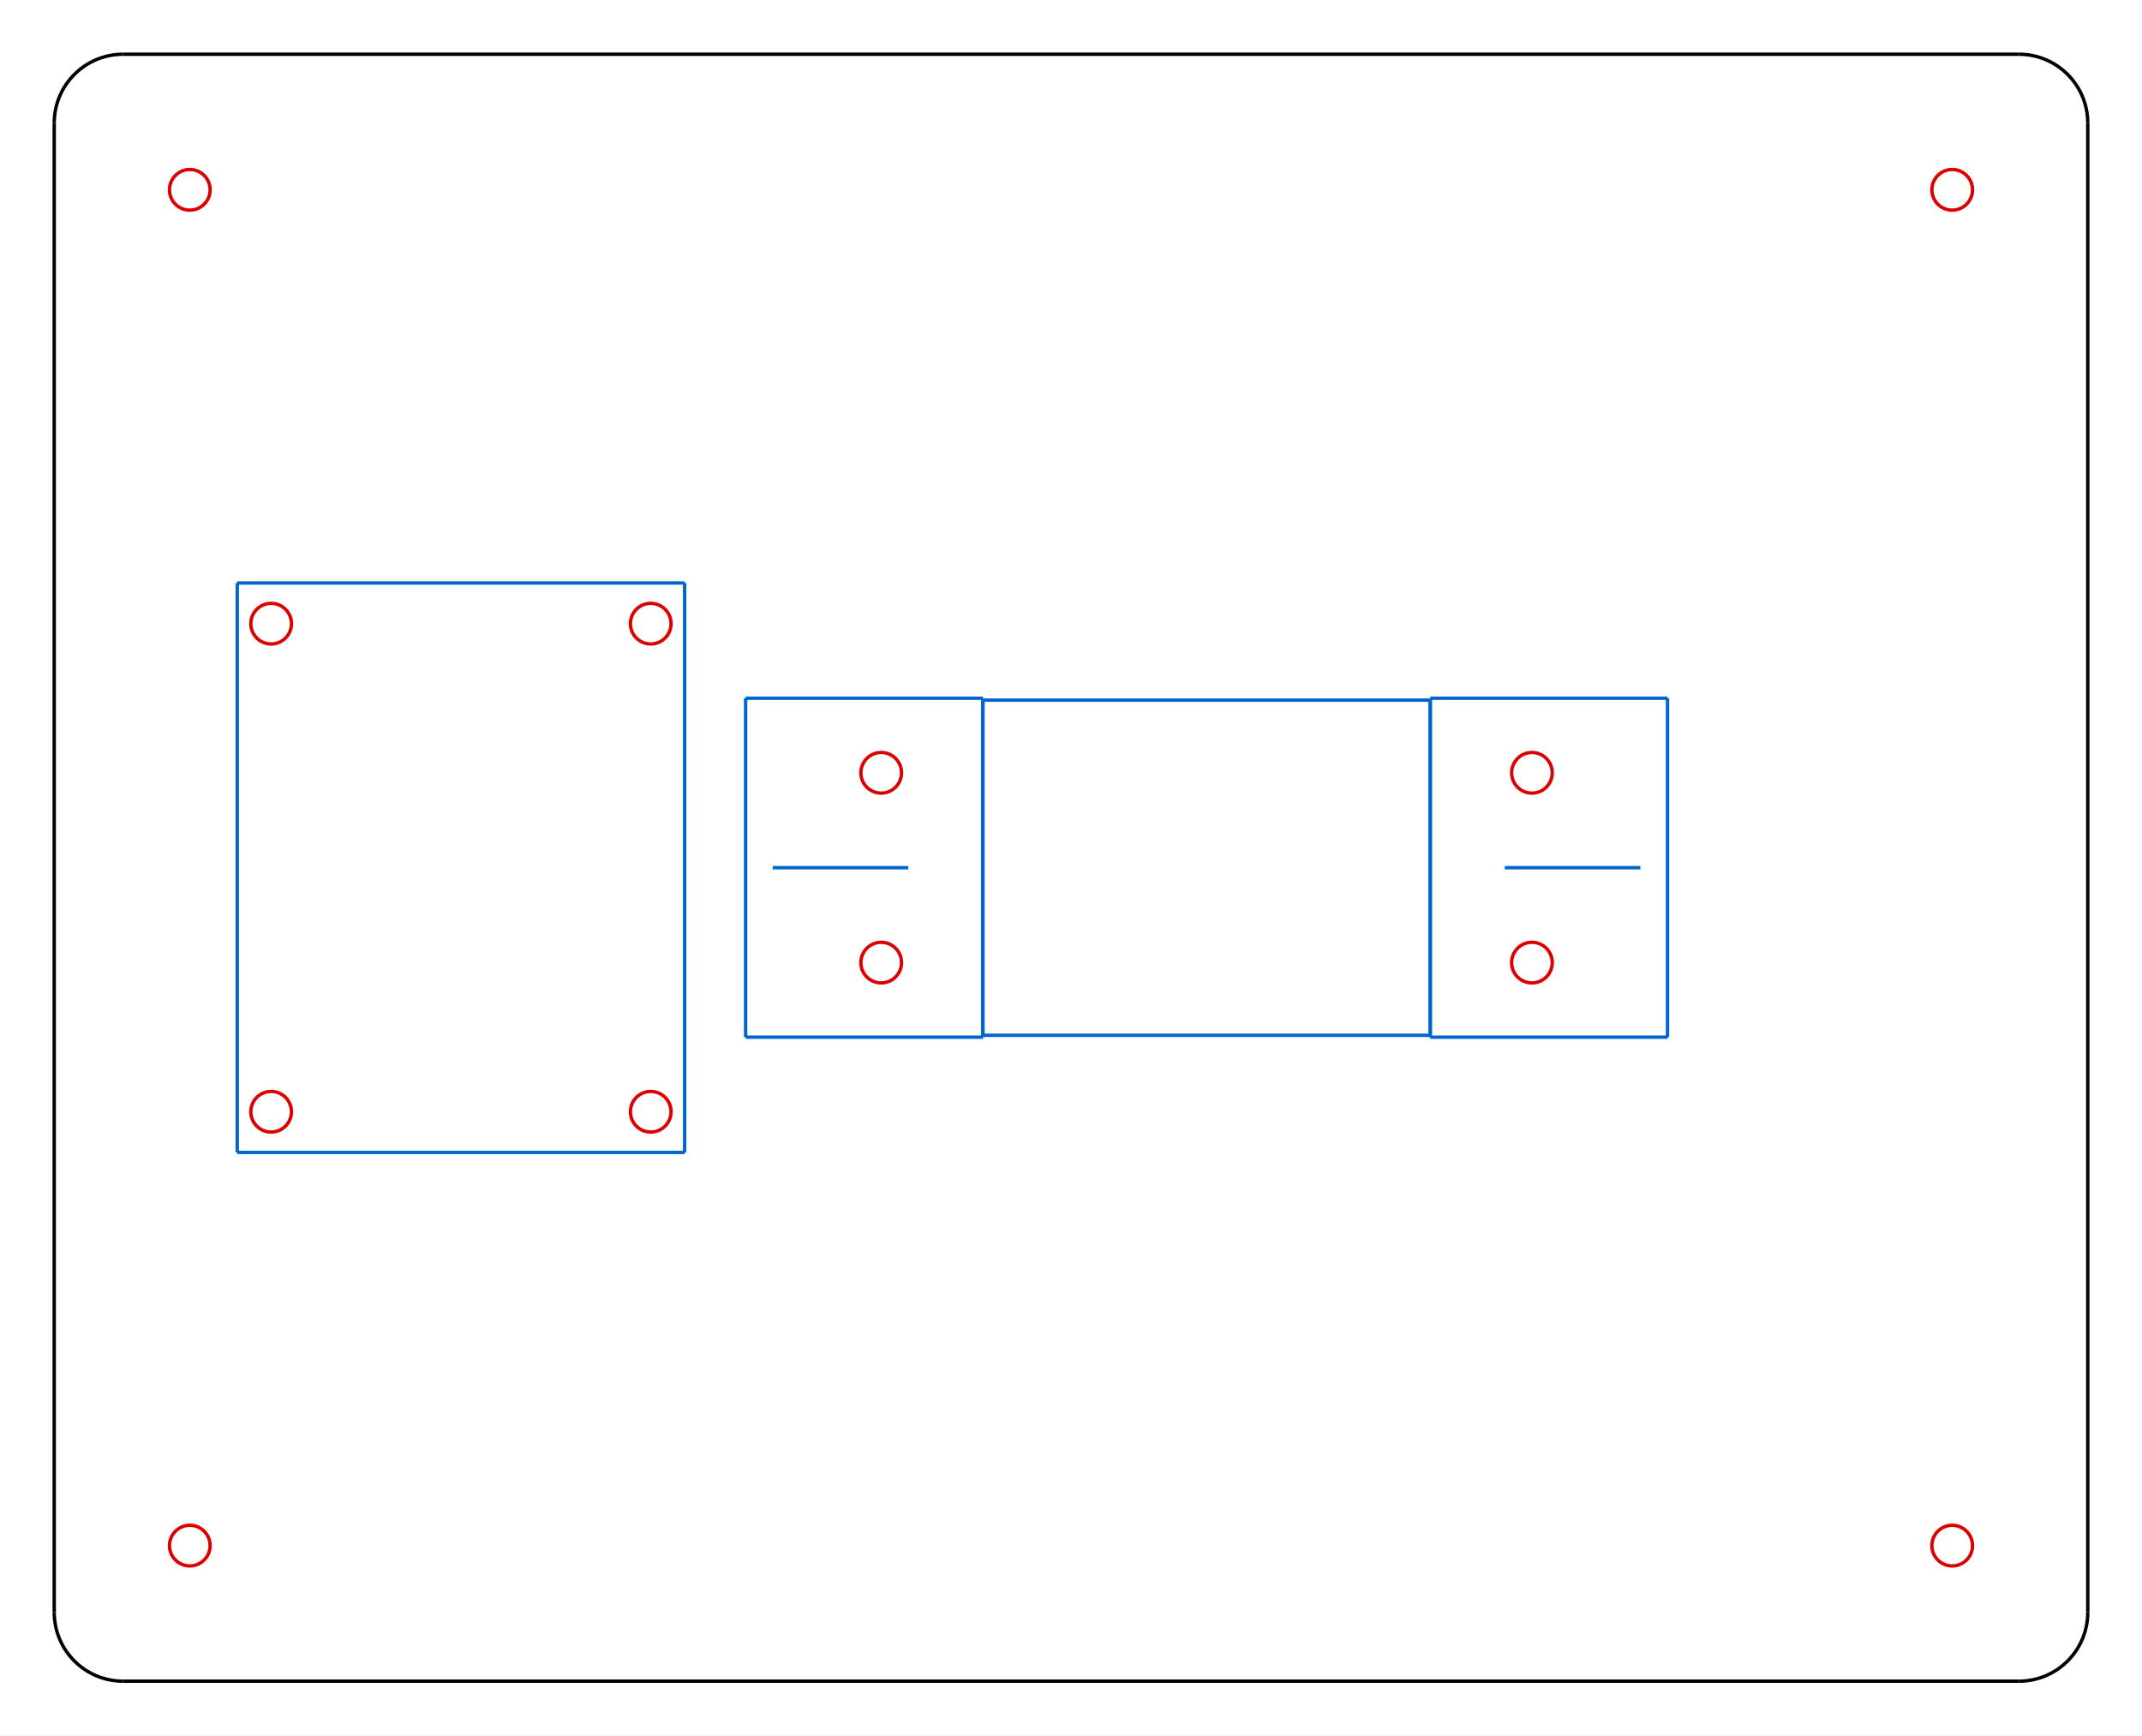
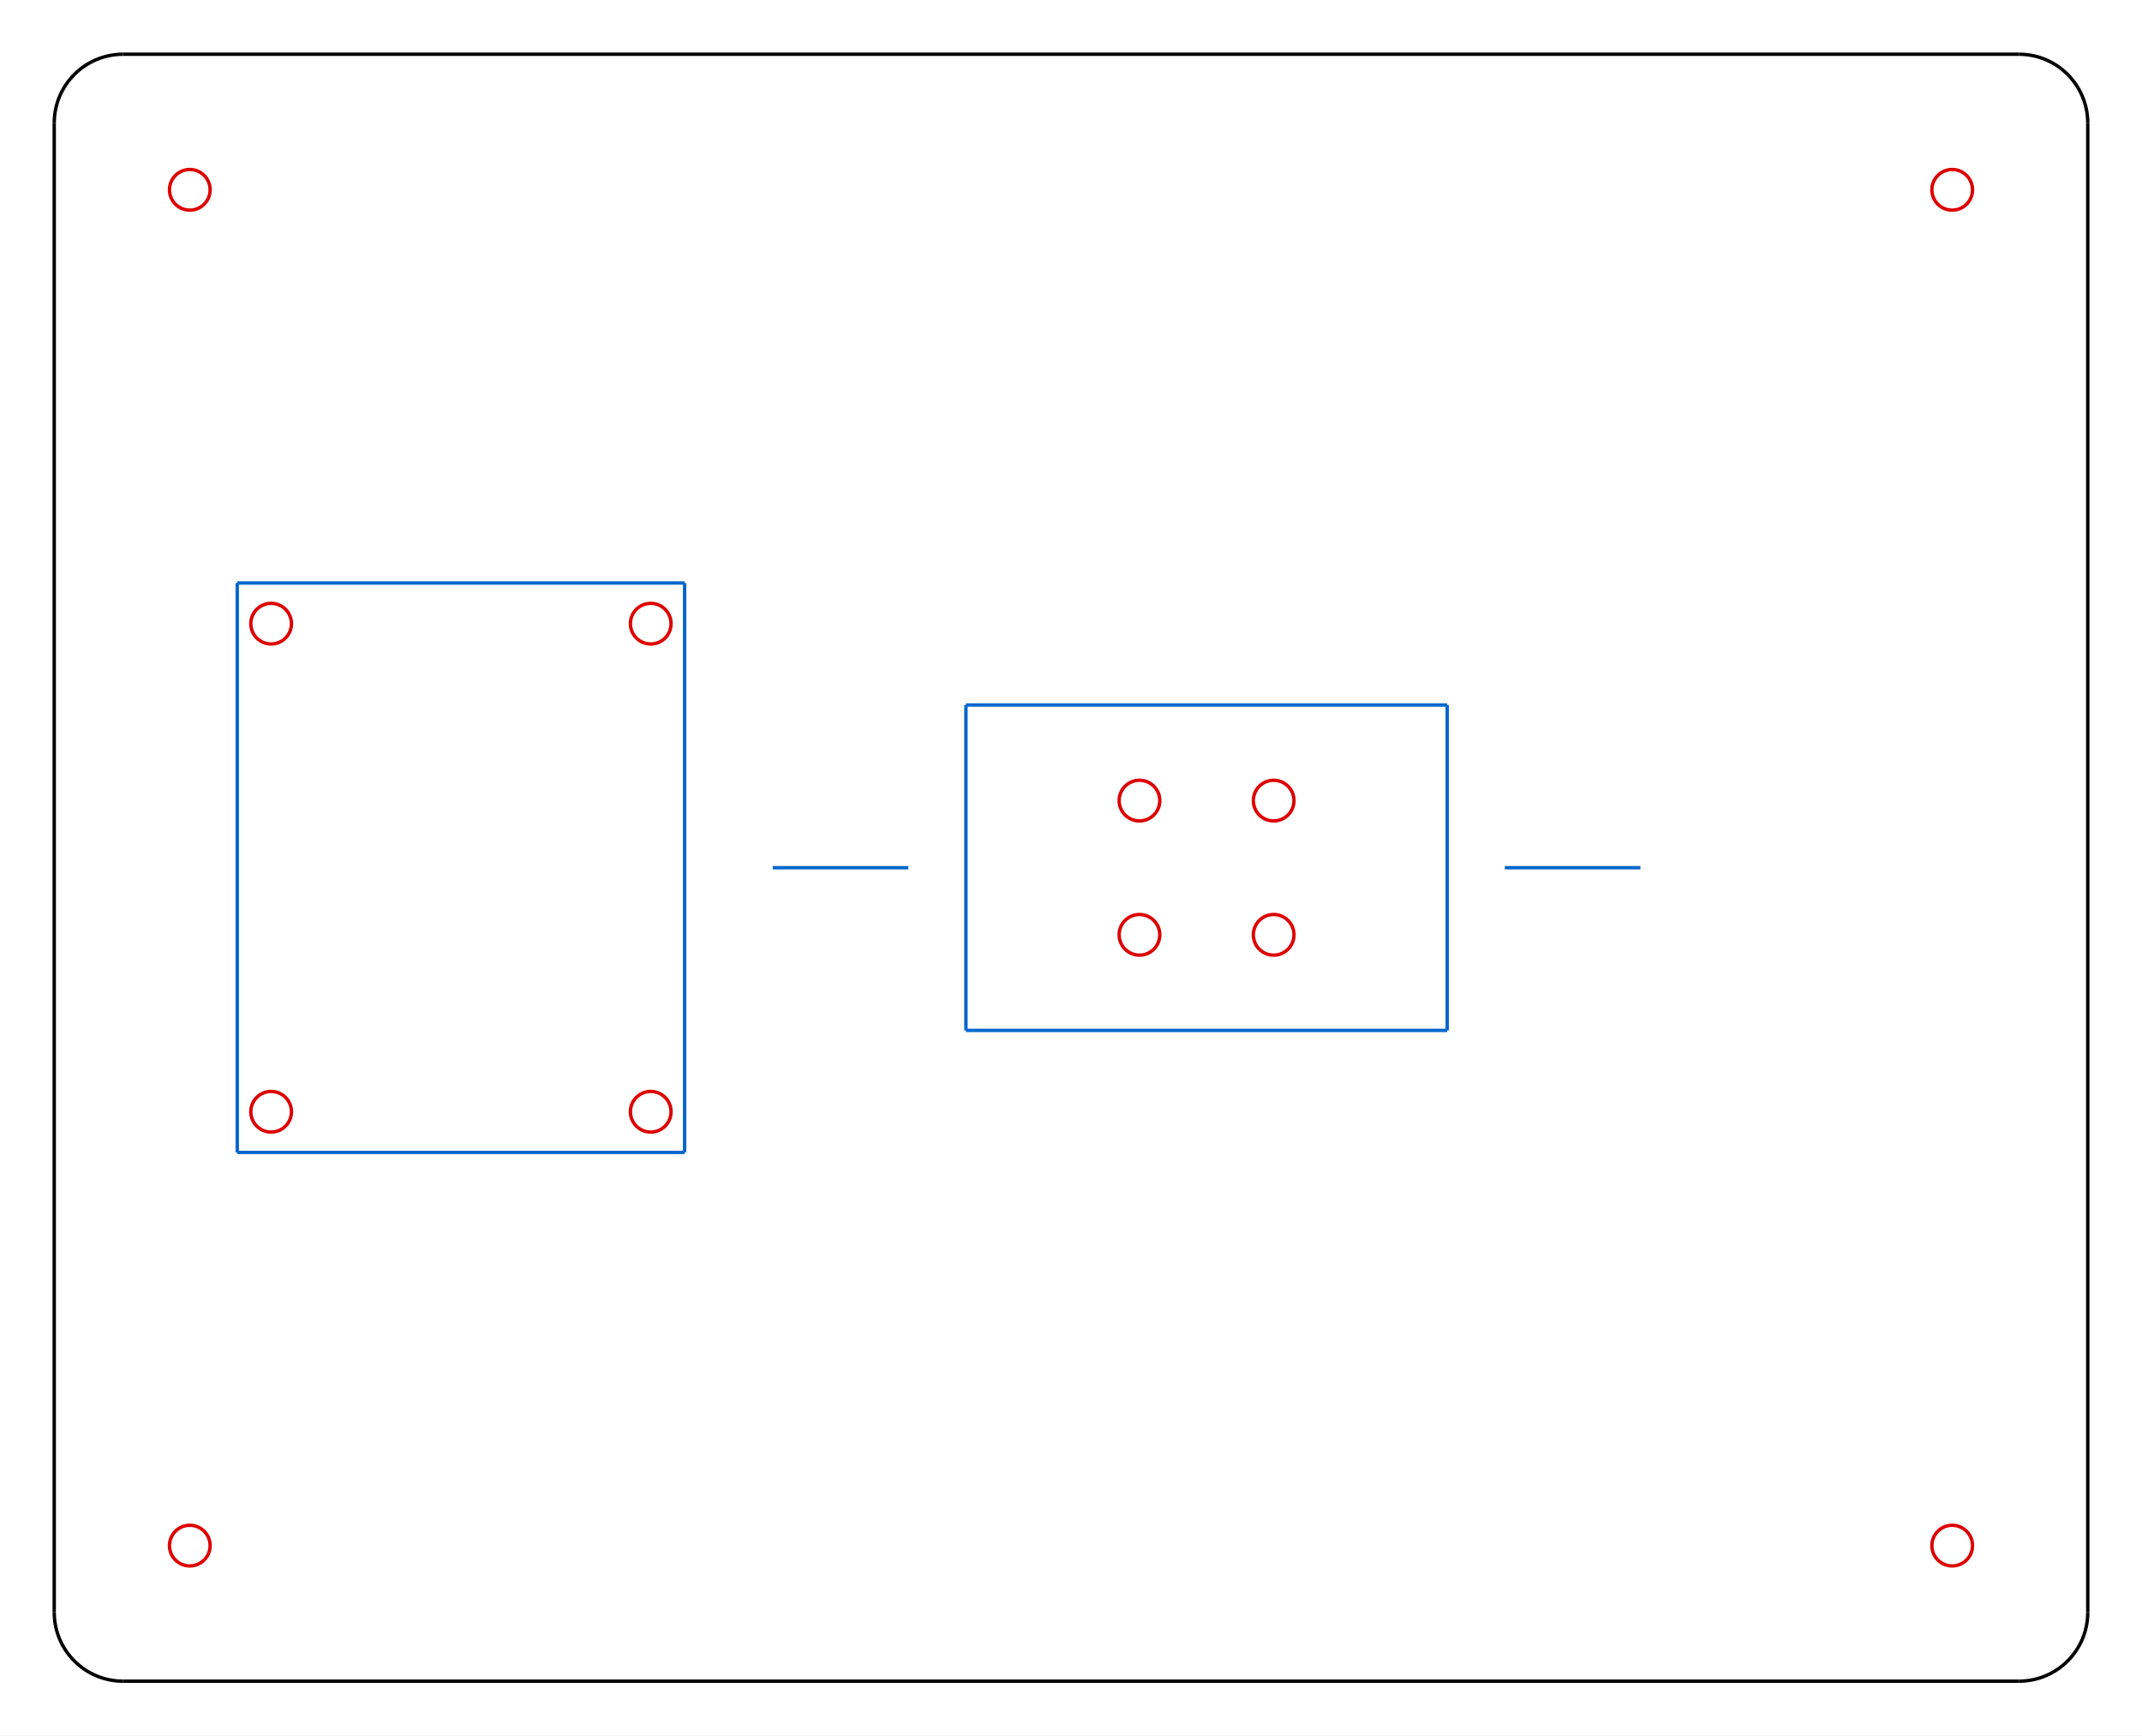
<svg xmlns="http://www.w3.org/2000/svg" width="158mm" height="128mm" viewBox="-89 -64 158 128">
  <rect x="-89" y="-64" width="158" height="128" fill="#fff" />
  <g fill="none" stroke-width="0.25">
    <path d="M -85 54.92 A 5.08 5.08 0 0 0 -79.92 60" stroke="#000" />
    <line x1="-79.92" y1="60" x2="59.92" y2="60" stroke="#000" />
    <path d="M 59.92 60 A 5.08 5.08 0 0 0 65 54.92" stroke="#000" />
    <line x1="65" y1="54.92" x2="65" y2="-54.92" stroke="#000" />
    <path d="M 65 -54.92 A 5.08 5.08 0 0 0 59.92 -60" stroke="#000" />
    <line x1="59.92" y1="-60" x2="-79.92" y2="-60" stroke="#000" />
    <path d="M -79.92 -60 A 5.08 5.08 0 0 0 -85 -54.92" stroke="#000" />
    <line x1="-85" y1="-54.92" x2="-85" y2="54.92" stroke="#000" />
-     <circle cx="-24" cy="7" r="1.499" stroke="#d00" />
-     <circle cx="-24" cy="-7" r="1.499" stroke="#d00" />
-     <circle cx="24" cy="7" r="1.499" stroke="#d00" />
-     <circle cx="24" cy="-7" r="1.499" stroke="#d00" />
+     <circle cx="-4.95" cy="4.95" r="1.499" stroke="#d00" />
+     <circle cx="-4.95" cy="-4.95" r="1.499" stroke="#d00" />
+     <circle cx="4.95" cy="4.95" r="1.499" stroke="#d00" />
+     <circle cx="4.95" cy="-4.95" r="1.499" stroke="#d00" />
    <circle cx="-69" cy="18" r="1.499" stroke="#d00" />
    <circle cx="-69" cy="-18" r="1.499" stroke="#d00" />
    <circle cx="-41" cy="18" r="1.499" stroke="#d00" />
    <circle cx="-41" cy="-18" r="1.499" stroke="#d00" />
    <circle cx="-75" cy="50" r="1.499" stroke="#d00" />
    <circle cx="-75" cy="-50" r="1.499" stroke="#d00" />
    <circle cx="55" cy="50" r="1.499" stroke="#d00" />
    <circle cx="55" cy="-50" r="1.499" stroke="#d00" />
-     <line x1="-16.5" y1="12.36" x2="16.5" y2="12.36" stroke="#06c" />
-     <line x1="16.5" y1="12.36" x2="16.5" y2="-12.36" stroke="#06c" />
-     <line x1="16.5" y1="-12.36" x2="-16.5" y2="-12.36" stroke="#06c" />
-     <line x1="-16.5" y1="-12.36" x2="-16.5" y2="12.36" stroke="#06c" />
-     <line x1="-34" y1="12.5" x2="-16.5" y2="12.5" stroke="#06c" />
-     <line x1="-16.5" y1="12.5" x2="-16.5" y2="-12.5" stroke="#06c" />
-     <line x1="-16.5" y1="-12.5" x2="-34" y2="-12.5" stroke="#06c" />
-     <line x1="-34" y1="-12.5" x2="-34" y2="12.5" stroke="#06c" />
-     <line x1="16.5" y1="12.5" x2="34" y2="12.5" stroke="#06c" />
-     <line x1="34" y1="12.5" x2="34" y2="-12.5" stroke="#06c" />
-     <line x1="34" y1="-12.5" x2="16.5" y2="-12.5" stroke="#06c" />
-     <line x1="16.5" y1="-12.5" x2="16.5" y2="12.5" stroke="#06c" />
+     <line x1="-17.75" y1="12" x2="17.75" y2="12" stroke="#06c" />
+     <line x1="17.75" y1="12" x2="17.75" y2="-12" stroke="#06c" />
+     <line x1="17.75" y1="-12" x2="-17.75" y2="-12" stroke="#06c" />
+     <line x1="-17.75" y1="-12" x2="-17.75" y2="12" stroke="#06c" />
    <line x1="-71.5" y1="21" x2="-38.5" y2="21" stroke="#06c" />
    <line x1="-38.5" y1="21" x2="-38.5" y2="-21" stroke="#06c" />
    <line x1="-38.5" y1="-21" x2="-71.5" y2="-21" stroke="#06c" />
    <line x1="-71.5" y1="-21" x2="-71.5" y2="21" stroke="#06c" />
    <line x1="22" y1="0" x2="32" y2="0" stroke="#06c" />
    <line x1="-32" y1="0" x2="-22" y2="0" stroke="#06c" />
  </g>
</svg>
